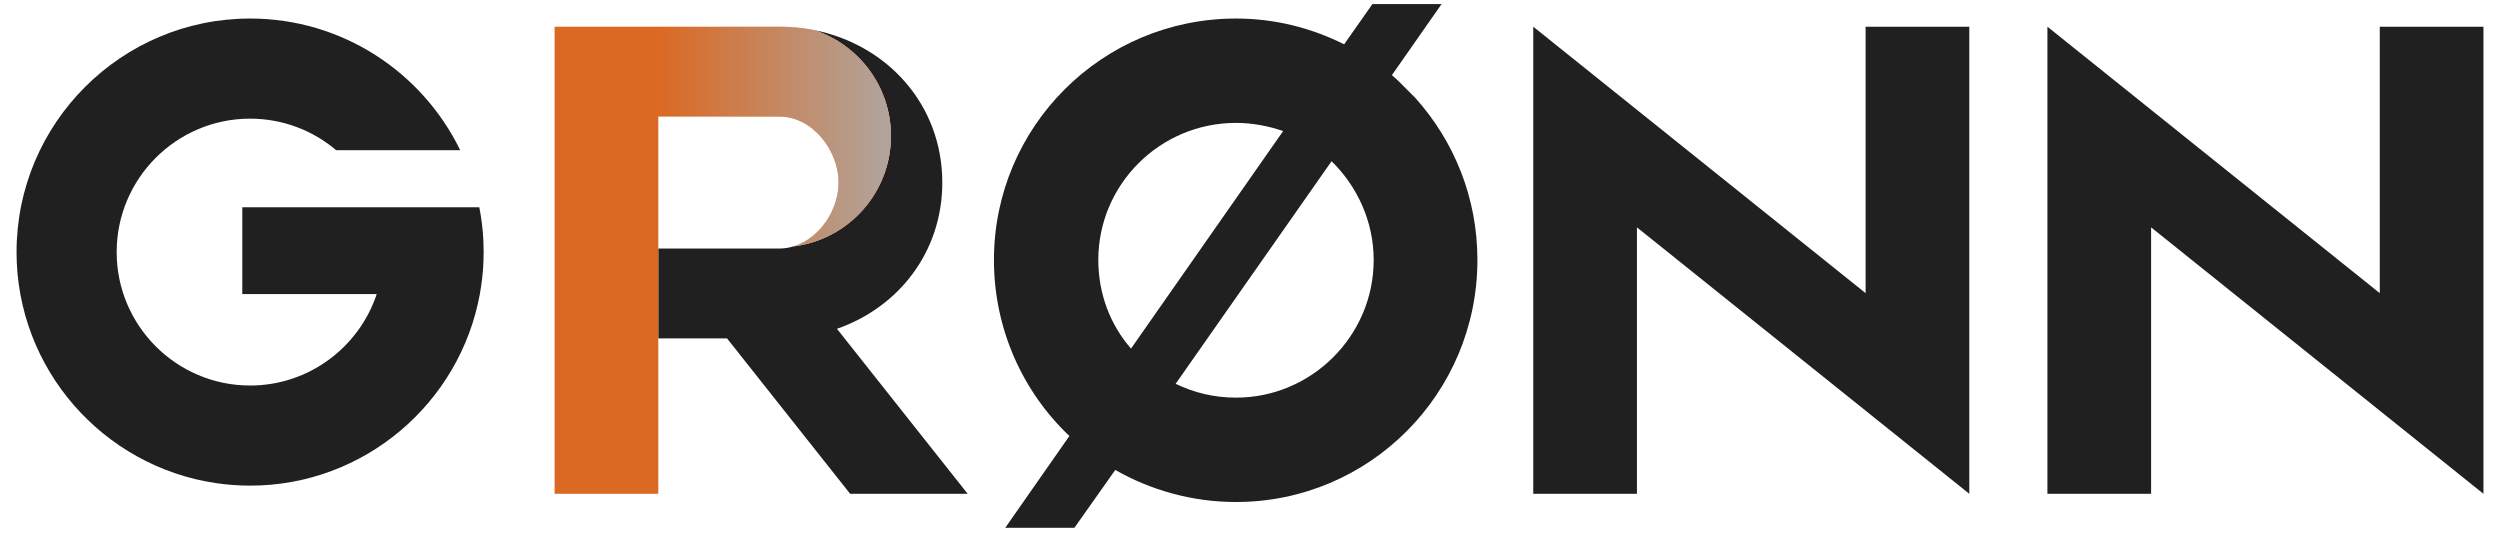
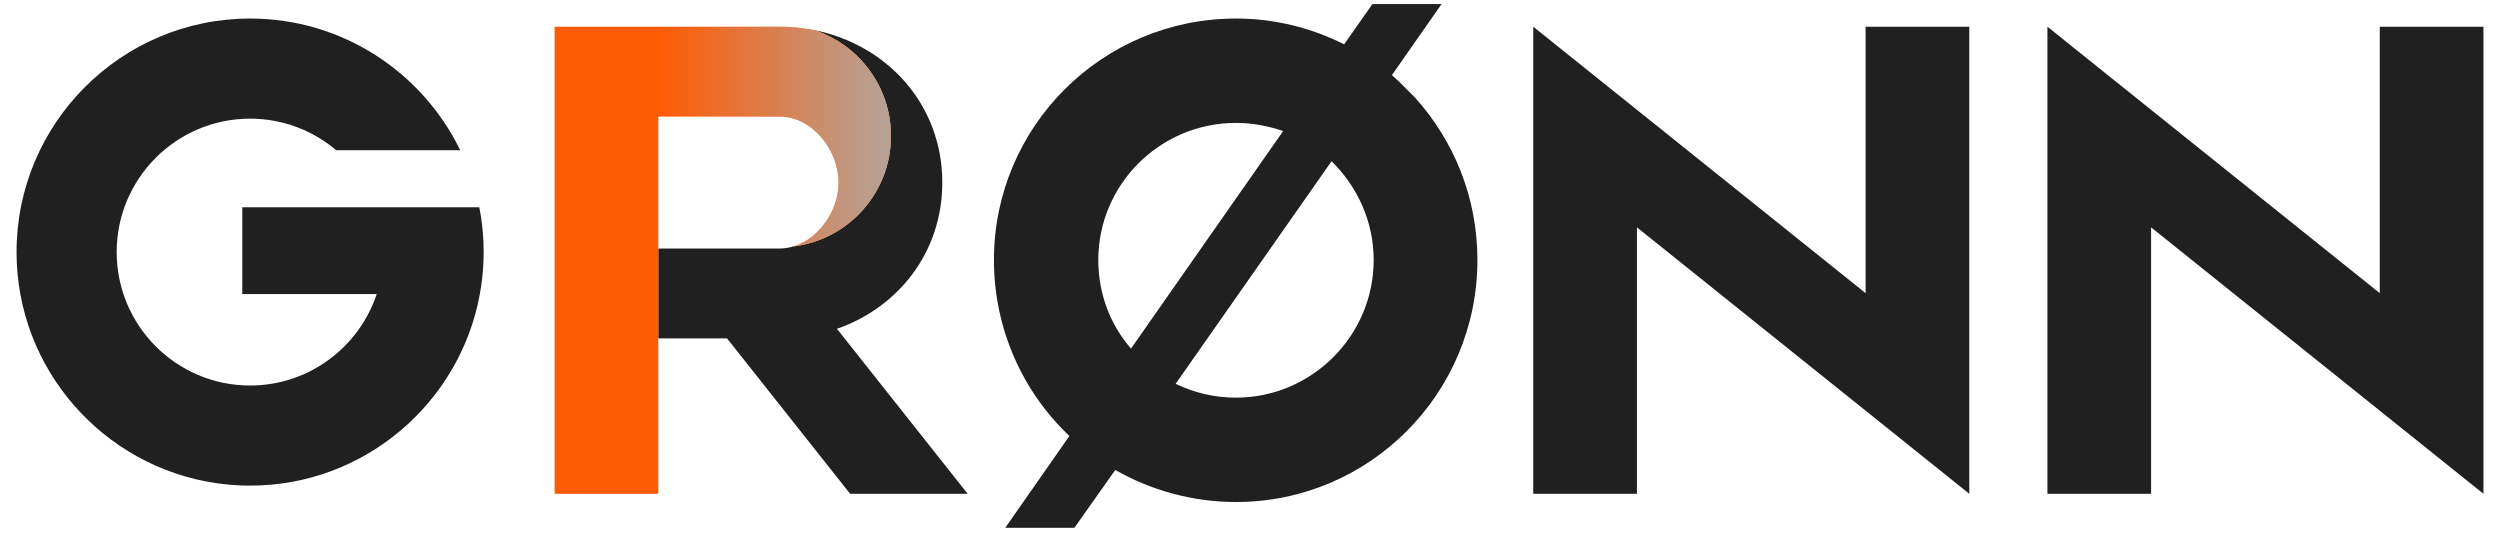
<svg xmlns="http://www.w3.org/2000/svg" version="1.1" viewBox="120 266 784 167" xml:space="preserve">
  <defs>
</defs>
  <g transform="matrix(2.0345 0 0 2.0345 512 349.3948)" id="glyphGroup_textPair_1778615469579_0.422315600394521">
    <g style="">
      <g transform="matrix(1 0 0 1 -154.126 -2.1338)">
        <g style="">
          <g transform="matrix(1 0 0 1 0 0)">
            <path style="stroke: none; stroke-width: 1; stroke-dasharray: none; stroke-linecap: butt; stroke-dashoffset: 0; stroke-linejoin: miter; stroke-miterlimit: 4; fill: rgb(32,32,32); fill-rule: nonzero; opacity: 1;" transform=" translate(-100, -100)" d="M 135.958 98.237 C 135.986 98.821 136 99.409 136 100 C 136 100.874 135.969 101.742 135.907 102.599 C 135.846 103.457 135.753 104.306 135.63 105.144 C 135.58 105.498 135.519 105.852 135.457 106.206 C 135.441 106.295 135.43 106.383 135.414 106.472 C 132.358 123.242 117.635 136 100 136 C 98.202 136 96.435 135.863 94.707 135.608 C 77.353 133.04 64 118.049 64 100 C 64 80.143 80.143 64 100 64 C 114.229 64 126.555 72.293 132.389 84.3 L 113.272 84.3 C 109.692 81.264 105.052 79.433 100 79.433 C 88.651 79.433 79.433 88.662 79.433 100 C 79.433 111.338 88.651 120.567 100 120.567 C 109.073 120.567 116.798 114.653 119.516 106.476 C 119.517 106.474 119.517 106.473 119.518 106.472 L 98.796 106.472 L 98.796 93.096 L 119.363 93.096 L 135.331 93.096 C 135.663 94.771 135.874 96.486 135.958 98.237 Z" stroke-linecap="round" />
          </g>
        </g>
      </g>
      <g transform="matrix(1 0 0 1 -75.3539 -0.874)">
        <g style="">
          <g transform="matrix(1 0 0 1 7.9921 0.2611)">
            <path style="stroke: none; stroke-width: 1; stroke-dasharray: none; stroke-linecap: butt; stroke-dashoffset: 0; stroke-linejoin: miter; stroke-miterlimit: 4; fill: rgb(32,32,32); fill-rule: nonzero; opacity: 1;" transform=" translate(-107.9919, -100.2611)" d="M 113.721 136 L 94.742 112.045 L 84.147 112.045 L 84.147 98.192 L 102.838 98.192 C 103.569 98.192 104.277 98.071 104.959 97.869 C 113.439 96.821 120.008 89.606 120.008 80.843 C 120.008 73.218 115.034 66.763 108.158 64.522 C 119.443 66.758 127.925 76.014 127.925 88.022 C 127.925 98.742 121.165 107.269 111.686 110.566 L 131.836 136 L 113.721 136 Z" stroke-linecap="round" />
          </g>
          <g transform="matrix(1 0 0 1 -5.914 0)">
-             <path style="stroke: none; stroke-width: 1; stroke-dasharray: none; stroke-linecap: butt; stroke-dashoffset: 0; stroke-linejoin: miter; stroke-miterlimit: 4; fill: rgb(219,105,35); fill-rule: nonzero; opacity: 1;" transform=" translate(-94.0858, -100)" d="M 120.008 80.843 C 120.008 89.606 113.439 96.821 104.959 97.869 C 108.957 96.682 111.941 92.311 111.941 88.022 C 111.941 83.002 107.858 77.853 102.838 77.853 L 84.148 77.853 L 84.148 136 L 68.163 136 L 68.163 64 L 84.148 64 L 84.148 64 L 102.838 64 L 102.838 64 C 104.663 64 106.442 64.182 108.158 64.522 C 115.035 66.763 120.008 73.218 120.008 80.843 Z" stroke-linecap="round" />
+             <path style="stroke: none; stroke-width: 1; stroke-dasharray: none; stroke-linecap: butt; stroke-dashoffset: 0; stroke-linejoin: miter; stroke-miterlimit: 4; fill: rgb(255, 91, 4); fill-rule: nonzero; opacity: 1;" transform=" translate(-94.0858, -100)" d="M 120.008 80.843 C 120.008 89.606 113.439 96.821 104.959 97.869 C 108.957 96.682 111.941 92.311 111.941 88.022 C 111.941 83.002 107.858 77.853 102.838 77.853 L 84.148 77.853 L 84.148 136 L 68.163 136 L 68.163 64 L 84.148 64 L 84.148 64 L 102.838 64 L 102.838 64 C 104.663 64 106.442 64.182 108.158 64.522 C 115.035 66.763 120.008 73.218 120.008 80.843 Z" stroke-linecap="round" />
          </g>
          <g transform="matrix(1 0 0 1 2.078 -19.0657)">
            <linearGradient id="SVGID_5392" gradientUnits="userSpaceOnUse" gradientTransform="matrix(1 0 0 1 0 0)" x1="84.148" y1="80.934" x2="120.008" y2="80.934">
              <stop offset="0%" style="stop-color:#ababab;stop-opacity: 0" />
              <stop offset="36.142%" style="stop-color:#ababab;stop-opacity: 0.325" />
              <stop offset="66.685%" style="stop-color:#ababab;stop-opacity: 0.6" />
              <stop offset="95.116%" style="stop-color:#ababab;stop-opacity: 0.856" />
              <stop offset="100%" style="stop-color:#ababab;stop-opacity: 0.9" />
            </linearGradient>
            <path style="stroke: none; stroke-width: 1; stroke-dasharray: none; stroke-linecap: butt; stroke-dashoffset: 0; stroke-linejoin: miter; stroke-miterlimit: 4; fill: url(#SVGID_5392); fill-rule: nonzero; opacity: 1;" transform=" translate(-102.0779, -80.9343)" d="M 84.148 64 L 102.838 64 L 102.838 64 C 104.663 64 106.442 64.182 108.158 64.522 C 115.035 66.763 120.008 73.218 120.008 80.843 C 120.008 89.606 113.439 96.821 104.959 97.869 C 108.957 96.682 111.941 92.311 111.941 88.022 C 111.941 83.002 107.858 77.853 102.838 77.853 L 84.148 77.853 L 84.148 64 Z" stroke-linecap="round" />
          </g>
        </g>
      </g>
      <g transform="matrix(1 0 0 1 -2.2075 -0.0001)">
        <g style="">
          <g transform="matrix(1 0 0 1 0 0)">
            <path style="stroke: none; stroke-width: 1; stroke-dasharray: none; stroke-linecap: butt; stroke-dashoffset: 0; stroke-linejoin: miter; stroke-miterlimit: 4; fill: rgb(32,32,32); fill-rule: nonzero; opacity: 1;" transform=" translate(-100.0024, -85.9773)" d="M 137.264 85.057 C 137.264 105.698 120.596 122.367 100.051 122.367 C 93.268 122.367 86.871 120.525 81.444 117.424 L 75.145 126.34 L 64.485 126.34 L 74.37 112.191 C 67.199 105.408 62.741 95.717 62.741 85.057 C 62.741 64.512 79.409 47.844 100.051 47.844 C 106.06 47.844 111.68 49.297 116.72 51.817 L 121.08 45.615 L 131.74 45.615 L 124.084 56.565 L 125.054 57.438 L 127.67 60.054 C 133.679 66.741 137.264 75.463 137.264 85.057 Z M 83.867 98.721 L 107.319 65.19 C 105.09 64.415 102.57 63.931 100.051 63.931 C 88.325 63.931 78.828 73.428 78.828 85.057 C 78.828 90.29 80.669 95.038 83.867 98.721 Z M 100.051 106.28 C 111.68 106.28 121.274 96.783 121.274 85.057 C 121.274 79.145 118.755 73.718 114.781 69.842 L 90.748 104.148 C 93.559 105.504 96.659 106.28 100.051 106.28 Z" stroke-linecap="round" />
          </g>
        </g>
      </g>
      <g transform="matrix(1 0 0 1 77.2668 -0.874)">
        <g style="">
          <g transform="matrix(1 0 0 1 0 0)">
            <path style="stroke: none; stroke-width: 1; stroke-dasharray: none; stroke-linecap: butt; stroke-dashoffset: 0; stroke-linejoin: miter; stroke-miterlimit: 4; fill: rgb(32,32,32); fill-rule: nonzero; opacity: 1;" transform=" translate(-100, -100)" d="M 117.623 64 L 133.606 64 L 133.606 117.886 L 133.606 135.996 L 133.606 136 L 82.377 94.929 L 82.377 135.996 L 66.394 135.996 L 66.394 64 L 66.394 64 L 117.623 105.071 L 117.623 64 Z" stroke-linecap="round" />
          </g>
        </g>
      </g>
      <g transform="matrix(1 0 0 1 156.52 -0.874)">
        <g style="">
          <g transform="matrix(1 0 0 1 0 0)">
            <path style="stroke: none; stroke-width: 1; stroke-dasharray: none; stroke-linecap: butt; stroke-dashoffset: 0; stroke-linejoin: miter; stroke-miterlimit: 4; fill: rgb(32,32,32); fill-rule: nonzero; opacity: 1;" transform=" translate(-100, -100)" d="M 117.623 64 L 133.606 64 L 133.606 117.886 L 133.606 135.996 L 133.606 136 L 82.377 94.929 L 82.377 135.996 L 66.394 135.996 L 66.394 64 L 66.394 64 L 117.623 105.071 L 117.623 64 Z" stroke-linecap="round" />
          </g>
        </g>
      </g>
    </g>
  </g>
  <g transform="matrix(2.0345 0 0 2.0345 512 349.3948)" style="" id="logo-title">
    <text xml:space="preserve" font-family="Brandmark-New-Bauhaus" font-size="72" font-style="normal" font-weight="600" style="stroke: none; stroke-width: 1; stroke-dasharray: none; stroke-linecap: butt; stroke-dashoffset: 0; stroke-linejoin: miter; stroke-miterlimit: 4; fill: rgb(32,32,32); fill-opacity: 0; fill-rule: nonzero; opacity: 1; text-decoration-thickness: 13.563%; white-space: pre;">
      <tspan x="-196.299" y="22.618">G</tspan>
      <tspan x="-116.659" y="22.618"></tspan>
      <tspan x="-45.642" y="22.618">Ø</tspan>
      <tspan x="34.193" y="22.618">N</tspan>
      <tspan x="113.446" y="22.618">N</tspan>
    </text>
  </g>
  <g transform="matrix(0.7478 0 0 0.741 512 477.0436)" id="glyphGroup_textPair_1778615469620_0.12364388525774639">
    <g style="">
      <g transform="matrix(1 0 0 1 -496.6099 -5.112)">
        <g style="">
          <g transform="matrix(1 0 0 1 0 0)">
            <path style="stroke: none; stroke-width: 1; stroke-dasharray: none; stroke-linecap: butt; stroke-dashoffset: 0; stroke-linejoin: miter; stroke-miterlimit: 4; fill: rgb(32,32,32); fill-rule: nonzero; opacity: 1;" transform=" translate(-100.972, -96.172)" d="M 98.92 72.844 Q 106.48 72.844 111.592 74.716 Q 116.704 76.588 119.728 79.828 Q 122.752 82.996 124.048 87.172 Q 125.416 91.348 125.416 95.956 Q 125.416 100.636 123.976 104.884 Q 122.536 109.132 119.368 112.444 Q 116.272 115.684 111.232 117.628 Q 106.192 119.5 98.92 119.5 L 76.528 119.5 L 76.528 72.844 Z M 84.736 112.3 L 98.848 112.3 Q 104.176 112.3 107.704 110.932 Q 111.232 109.564 113.32 107.26 Q 115.408 104.884 116.272 102.004 Q 117.136 99.052 117.136 95.956 Q 117.136 92.86 116.272 90.052 Q 115.408 87.172 113.32 84.94 Q 111.232 82.636 107.704 81.34 Q 104.176 79.972 98.848 79.972 L 84.736 79.972 Z" stroke-linecap="round" />
          </g>
        </g>
      </g>
      <g transform="matrix(1 0 0 1 -445.9398 0.288)">
        <g style="">
          <g transform="matrix(1 0 0 1 0 0)">
            <path style="stroke: none; stroke-width: 1; stroke-dasharray: none; stroke-linecap: butt; stroke-dashoffset: 0; stroke-linejoin: miter; stroke-miterlimit: 4; fill: rgb(32,32,32); fill-rule: nonzero; opacity: 1;" transform=" translate(-100.0541, -101.572)" d="M 111.916 107.692 L 119.62 107.692 Q 119.044 111.364 116.74 114.244 Q 114.508 117.052 110.62 118.708 Q 106.732 120.292 101.332 120.292 Q 95.212 120.292 90.388 118.06 Q 85.564 115.756 82.828 111.58 Q 80.092 107.404 80.092 101.644 Q 80.092 95.956 82.756 91.708 Q 85.42 87.46 90.1 85.156 Q 94.852 82.852 101.044 82.852 Q 107.452 82.852 111.7 85.156 Q 116.02 87.388 118.108 91.924 Q 120.196 96.388 119.836 103.228 L 88.228 103.228 Q 88.588 106.252 90.172 108.7 Q 91.828 111.076 94.636 112.444 Q 97.444 113.74 101.188 113.74 Q 105.364 113.74 108.172 112.084 Q 111.052 110.428 111.916 107.692 Z M 100.828 89.332 Q 95.932 89.332 92.764 91.78 Q 89.596 94.156 88.66 97.9 L 111.772 97.9 Q 111.484 93.868 108.532 91.636 Q 105.58 89.332 100.828 89.332 Z" stroke-linecap="round" />
          </g>
        </g>
      </g>
      <g transform="matrix(1 0 0 1 -404.7671 0.288)">
        <g style="">
          <g transform="matrix(1 0 0 1 0 0)">
            <path style="stroke: none; stroke-width: 1; stroke-dasharray: none; stroke-linecap: butt; stroke-dashoffset: 0; stroke-linejoin: miter; stroke-miterlimit: 4; fill: rgb(32,32,32); fill-rule: nonzero; opacity: 1;" transform=" translate(-99.991, -101.572)" d="M 84.196 107.692 L 91.612 107.692 Q 92.188 110.428 94.564 112.156 Q 96.94 113.812 100.972 113.812 Q 103.564 113.812 105.004 113.236 Q 106.516 112.66 107.092 111.652 Q 107.74 110.644 107.74 109.348 Q 107.74 107.764 106.804 106.9 Q 105.94 106.036 104.212 105.46 Q 102.484 104.884 99.892 104.452 Q 97.228 103.804 94.636 103.012 Q 92.044 102.22 89.956 101.068 Q 87.868 99.844 86.644 98.044 Q 85.492 96.172 85.492 93.508 Q 85.492 91.06 86.572 89.116 Q 87.724 87.1 89.74 85.732 Q 91.756 84.364 94.492 83.644 Q 97.228 82.852 100.468 82.852 Q 105.148 82.852 108.244 84.364 Q 111.412 85.876 112.996 88.612 Q 114.652 91.348 114.652 94.876 L 107.596 94.876 Q 107.02 91.996 105.364 90.7 Q 103.708 89.404 100.396 89.404 Q 97.084 89.404 95.356 90.556 Q 93.628 91.708 93.628 93.724 Q 93.628 95.236 94.708 96.172 Q 95.86 97.036 97.948 97.684 Q 100.036 98.332 102.844 98.98 Q 105.436 99.7 107.74 100.492 Q 110.044 101.212 111.844 102.364 Q 113.716 103.444 114.796 105.244 Q 115.876 107.044 115.876 109.708 Q 115.876 113.02 114.076 115.396 Q 112.348 117.772 109.036 119.068 Q 105.724 120.292 101.044 120.292 Q 96.94 120.292 93.916 119.356 Q 90.964 118.42 88.948 116.908 Q 87.004 115.396 85.924 113.668 Q 84.844 111.94 84.412 110.356 Q 84.052 108.772 84.196 107.692 Z" stroke-linecap="round" />
          </g>
        </g>
      </g>
      <g transform="matrix(1 0 0 1 -377.0899 -7.308)">
        <g style="">
          <g transform="matrix(1 0 0 1 -0.036 7.596)">
            <path style="stroke: none; stroke-width: 1; stroke-dasharray: none; stroke-linecap: butt; stroke-dashoffset: 0; stroke-linejoin: miter; stroke-miterlimit: 4; fill: rgb(32,32,32); fill-rule: nonzero; opacity: 1;" transform=" translate(-99.928, -101.572)" d="M 95.896 83.644 L 103.96 83.644 L 103.96 119.5 L 95.896 119.5 Z" stroke-linecap="round" />
          </g>
          <g transform="matrix(1 0 0 1 0 -21.672)">
            <path style="stroke: none; stroke-width: 1; stroke-dasharray: none; stroke-linecap: butt; stroke-dashoffset: 0; stroke-linejoin: miter; stroke-miterlimit: 4; fill: rgb(32,32,32); fill-rule: nonzero; opacity: 1;" transform=" translate(-99.964, -72.304)" d="M 104.752 68.452 L 104.752 76.156 L 95.176 76.156 L 95.176 68.452 Z" stroke-linecap="round" />
          </g>
        </g>
      </g>
      <g transform="matrix(1 0 0 1 -345.2659 7.2)">
        <g style="">
          <g transform="matrix(1 0 0 1 0 0)">
            <path style="stroke: none; stroke-width: 1; stroke-dasharray: none; stroke-linecap: butt; stroke-dashoffset: 0; stroke-linejoin: miter; stroke-miterlimit: 4; fill: rgb(32,32,32); fill-rule: nonzero; opacity: 1;" transform=" translate(-100.324, -108.484)" d="M 98.056 113.956 Q 93.016 113.956 88.912 112.156 Q 84.88 110.356 82.504 106.9 Q 80.2 103.444 80.2 98.62 Q 80.2 93.796 82.432 90.268 Q 84.736 86.74 88.768 84.796 Q 92.872 82.852 98.056 82.852 Q 99.568 82.852 100.936 83.068 Q 102.376 83.284 103.672 83.644 L 120.448 83.716 L 120.448 90.412 Q 116.992 90.484 113.464 89.476 Q 110.008 88.396 107.344 87.244 L 107.128 86.812 Q 109.576 88.036 111.52 89.836 Q 113.536 91.564 114.688 93.796 Q 115.84 96.028 115.84 98.836 Q 115.84 103.588 113.536 106.972 Q 111.304 110.356 107.272 112.156 Q 103.312 113.956 98.056 113.956 Z M 109.576 134.116 L 109.576 132.46 Q 109.576 128.932 107.488 127.492 Q 105.4 126.052 101.656 126.052 L 91.936 126.052 Q 89.056 126.052 86.968 125.548 Q 84.952 125.116 83.728 124.18 Q 82.504 123.316 81.928 122.092 Q 81.352 120.94 81.352 119.5 Q 81.352 116.62 83.08 115.18 Q 84.88 113.74 87.76 113.308 Q 90.712 112.876 93.952 113.164 L 98.056 113.956 Q 93.808 114.1 91.576 114.748 Q 89.416 115.324 89.416 117.124 Q 89.416 118.204 90.28 118.852 Q 91.144 119.5 92.728 119.5 L 102.952 119.5 Q 107.344 119.5 110.656 120.508 Q 113.968 121.588 115.768 124.036 Q 117.64 126.556 117.64 130.876 L 117.64 134.116 Z M 98.056 107.692 Q 100.936 107.692 103.168 106.612 Q 105.4 105.532 106.696 103.516 Q 107.992 101.5 107.992 98.62 Q 107.992 95.74 106.696 93.652 Q 105.4 91.564 103.168 90.484 Q 100.936 89.404 98.056 89.404 Q 95.248 89.404 92.944 90.484 Q 90.712 91.564 89.416 93.652 Q 88.12 95.668 88.12 98.62 Q 88.12 101.5 89.416 103.516 Q 90.712 105.532 92.944 106.612 Q 95.176 107.692 98.056 107.692 Z" stroke-linecap="round" />
          </g>
        </g>
      </g>
      <g transform="matrix(1 0 0 1 -300.0499 -0.108)">
        <g style="">
          <g transform="matrix(1 0 0 1 0 0)">
            <path style="stroke: none; stroke-width: 1; stroke-dasharray: none; stroke-linecap: butt; stroke-dashoffset: 0; stroke-linejoin: miter; stroke-miterlimit: 4; fill: rgb(32,32,32); fill-rule: nonzero; opacity: 1;" transform=" translate(-100.036, -101.176)" d="M 81.352 83.644 L 89.344 83.644 L 89.344 119.5 L 81.352 119.5 Z M 104.464 82.852 Q 107.56 82.852 110.152 83.716 Q 112.816 84.58 114.688 86.38 Q 116.632 88.108 117.64 90.7 Q 118.72 93.292 118.72 96.82 L 118.72 119.5 L 110.728 119.5 L 110.728 98.404 Q 110.728 94.012 108.568 91.924 Q 106.48 89.764 101.944 89.764 Q 98.488 89.764 95.608 91.276 Q 92.8 92.716 91 95.092 Q 89.2 97.396 88.912 100.204 L 88.84 96.316 Q 89.2 93.652 90.424 91.276 Q 91.648 88.828 93.664 86.956 Q 95.68 85.012 98.416 83.932 Q 101.152 82.852 104.464 82.852 Z" stroke-linecap="round" />
          </g>
        </g>
      </g>
      <g transform="matrix(1 0 0 1 -267.9379 -7.308)">
        <g style="">
          <g transform="matrix(1 0 0 1 -0.036 7.596)">
            <path style="stroke: none; stroke-width: 1; stroke-dasharray: none; stroke-linecap: butt; stroke-dashoffset: 0; stroke-linejoin: miter; stroke-miterlimit: 4; fill: rgb(32,32,32); fill-rule: nonzero; opacity: 1;" transform=" translate(-99.928, -101.572)" d="M 95.896 83.644 L 103.96 83.644 L 103.96 119.5 L 95.896 119.5 Z" stroke-linecap="round" />
          </g>
          <g transform="matrix(1 0 0 1 0 -21.672)">
            <path style="stroke: none; stroke-width: 1; stroke-dasharray: none; stroke-linecap: butt; stroke-dashoffset: 0; stroke-linejoin: miter; stroke-miterlimit: 4; fill: rgb(32,32,32); fill-rule: nonzero; opacity: 1;" transform=" translate(-99.964, -72.304)" d="M 104.752 68.452 L 104.752 76.156 L 95.176 76.156 L 95.176 68.452 Z" stroke-linecap="round" />
          </g>
        </g>
      </g>
      <g transform="matrix(1 0 0 1 -235.6819 -0.108)">
        <g style="">
          <g transform="matrix(1 0 0 1 0 0)">
            <path style="stroke: none; stroke-width: 1; stroke-dasharray: none; stroke-linecap: butt; stroke-dashoffset: 0; stroke-linejoin: miter; stroke-miterlimit: 4; fill: rgb(32,32,32); fill-rule: nonzero; opacity: 1;" transform=" translate(-100.036, -101.176)" d="M 81.352 83.644 L 89.344 83.644 L 89.344 119.5 L 81.352 119.5 Z M 104.464 82.852 Q 107.56 82.852 110.152 83.716 Q 112.816 84.58 114.688 86.38 Q 116.632 88.108 117.64 90.7 Q 118.72 93.292 118.72 96.82 L 118.72 119.5 L 110.728 119.5 L 110.728 98.404 Q 110.728 94.012 108.568 91.924 Q 106.48 89.764 101.944 89.764 Q 98.488 89.764 95.608 91.276 Q 92.8 92.716 91 95.092 Q 89.2 97.396 88.912 100.204 L 88.84 96.316 Q 89.2 93.652 90.424 91.276 Q 91.648 88.828 93.664 86.956 Q 95.68 85.012 98.416 83.932 Q 101.152 82.852 104.464 82.852 Z" stroke-linecap="round" />
          </g>
        </g>
      </g>
      <g transform="matrix(1 0 0 1 -189.8899 7.2)">
        <g style="">
          <g transform="matrix(1 0 0 1 0 0)">
            <path style="stroke: none; stroke-width: 1; stroke-dasharray: none; stroke-linecap: butt; stroke-dashoffset: 0; stroke-linejoin: miter; stroke-miterlimit: 4; fill: rgb(32,32,32); fill-rule: nonzero; opacity: 1;" transform=" translate(-100.324, -108.484)" d="M 98.056 113.956 Q 93.016 113.956 88.912 112.156 Q 84.88 110.356 82.504 106.9 Q 80.2 103.444 80.2 98.62 Q 80.2 93.796 82.432 90.268 Q 84.736 86.74 88.768 84.796 Q 92.872 82.852 98.056 82.852 Q 99.568 82.852 100.936 83.068 Q 102.376 83.284 103.672 83.644 L 120.448 83.716 L 120.448 90.412 Q 116.992 90.484 113.464 89.476 Q 110.008 88.396 107.344 87.244 L 107.128 86.812 Q 109.576 88.036 111.52 89.836 Q 113.536 91.564 114.688 93.796 Q 115.84 96.028 115.84 98.836 Q 115.84 103.588 113.536 106.972 Q 111.304 110.356 107.272 112.156 Q 103.312 113.956 98.056 113.956 Z M 109.576 134.116 L 109.576 132.46 Q 109.576 128.932 107.488 127.492 Q 105.4 126.052 101.656 126.052 L 91.936 126.052 Q 89.056 126.052 86.968 125.548 Q 84.952 125.116 83.728 124.18 Q 82.504 123.316 81.928 122.092 Q 81.352 120.94 81.352 119.5 Q 81.352 116.62 83.08 115.18 Q 84.88 113.74 87.76 113.308 Q 90.712 112.876 93.952 113.164 L 98.056 113.956 Q 93.808 114.1 91.576 114.748 Q 89.416 115.324 89.416 117.124 Q 89.416 118.204 90.28 118.852 Q 91.144 119.5 92.728 119.5 L 102.952 119.5 Q 107.344 119.5 110.656 120.508 Q 113.968 121.588 115.768 124.036 Q 117.64 126.556 117.64 130.876 L 117.64 134.116 Z M 98.056 107.692 Q 100.936 107.692 103.168 106.612 Q 105.4 105.532 106.696 103.516 Q 107.992 101.5 107.992 98.62 Q 107.992 95.74 106.696 93.652 Q 105.4 91.564 103.168 90.484 Q 100.936 89.404 98.056 89.404 Q 95.248 89.404 92.944 90.484 Q 90.712 91.564 89.416 93.652 Q 88.12 95.668 88.12 98.62 Q 88.12 101.5 89.416 103.516 Q 90.712 105.532 92.944 106.612 Q 95.176 107.692 98.056 107.692 Z" stroke-linecap="round" />
          </g>
        </g>
      </g>
      <g transform="matrix(1 0 0 1 -126.9979 -5.112)">
        <g style="">
          <g transform="matrix(1 0 0 1 0 0)">
            <path style="stroke: none; stroke-width: 1; stroke-dasharray: none; stroke-linecap: butt; stroke-dashoffset: 0; stroke-linejoin: miter; stroke-miterlimit: 4; fill: rgb(32,32,32); fill-rule: nonzero; opacity: 1;" transform=" translate(-101.08, -96.172)" d="M 90.64 72.844 L 90.64 112.444 L 119.728 112.444 L 119.728 119.5 L 82.432 119.5 L 82.432 72.844 Z" stroke-linecap="round" />
          </g>
        </g>
      </g>
      <g transform="matrix(1 0 0 1 -95.8579 -7.308)">
        <g style="">
          <g transform="matrix(1 0 0 1 -0.036 7.596)">
            <path style="stroke: none; stroke-width: 1; stroke-dasharray: none; stroke-linecap: butt; stroke-dashoffset: 0; stroke-linejoin: miter; stroke-miterlimit: 4; fill: rgb(32,32,32); fill-rule: nonzero; opacity: 1;" transform=" translate(-99.928, -101.572)" d="M 95.896 83.644 L 103.96 83.644 L 103.96 119.5 L 95.896 119.5 Z" stroke-linecap="round" />
          </g>
          <g transform="matrix(1 0 0 1 0 -21.672)">
            <path style="stroke: none; stroke-width: 1; stroke-dasharray: none; stroke-linecap: butt; stroke-dashoffset: 0; stroke-linejoin: miter; stroke-miterlimit: 4; fill: rgb(32,32,32); fill-rule: nonzero; opacity: 1;" transform=" translate(-99.964, -72.304)" d="M 104.752 68.452 L 104.752 76.156 L 95.176 76.156 L 95.176 68.452 Z" stroke-linecap="round" />
          </g>
        </g>
      </g>
      <g transform="matrix(1 0 0 1 -65.9779 0.288)">
        <g style="">
          <g transform="matrix(1 0 0 1 0 0)">
            <path style="stroke: none; stroke-width: 1; stroke-dasharray: none; stroke-linecap: butt; stroke-dashoffset: 0; stroke-linejoin: miter; stroke-miterlimit: 4; fill: rgb(32,32,32); fill-rule: nonzero; opacity: 1;" transform=" translate(-99.964, -101.572)" d="M 101.224 113.812 L 98.416 113.812 L 110.8 83.644 L 119.512 83.644 L 103.672 119.5 L 96.04 119.5 L 80.416 83.644 L 89.2 83.644 Z" stroke-linecap="round" />
          </g>
        </g>
      </g>
      <g transform="matrix(1 0 0 1 -36.0979 -7.308)">
        <g style="">
          <g transform="matrix(1 0 0 1 -0.036 7.596)">
            <path style="stroke: none; stroke-width: 1; stroke-dasharray: none; stroke-linecap: butt; stroke-dashoffset: 0; stroke-linejoin: miter; stroke-miterlimit: 4; fill: rgb(32,32,32); fill-rule: nonzero; opacity: 1;" transform=" translate(-99.928, -101.572)" d="M 95.896 83.644 L 103.96 83.644 L 103.96 119.5 L 95.896 119.5 Z" stroke-linecap="round" />
          </g>
          <g transform="matrix(1 0 0 1 0 -21.672)">
            <path style="stroke: none; stroke-width: 1; stroke-dasharray: none; stroke-linecap: butt; stroke-dashoffset: 0; stroke-linejoin: miter; stroke-miterlimit: 4; fill: rgb(32,32,32); fill-rule: nonzero; opacity: 1;" transform=" translate(-99.964, -72.304)" d="M 104.752 68.452 L 104.752 76.156 L 95.176 76.156 L 95.176 68.452 Z" stroke-linecap="round" />
          </g>
        </g>
      </g>
      <g transform="matrix(1 0 0 1 -3.8419 -0.108)">
        <g style="">
          <g transform="matrix(1 0 0 1 0 0)">
            <path style="stroke: none; stroke-width: 1; stroke-dasharray: none; stroke-linecap: butt; stroke-dashoffset: 0; stroke-linejoin: miter; stroke-miterlimit: 4; fill: rgb(32,32,32); fill-rule: nonzero; opacity: 1;" transform=" translate(-100.036, -101.176)" d="M 81.352 83.644 L 89.344 83.644 L 89.344 119.5 L 81.352 119.5 Z M 104.464 82.852 Q 107.56 82.852 110.152 83.716 Q 112.816 84.58 114.688 86.38 Q 116.632 88.108 117.64 90.7 Q 118.72 93.292 118.72 96.82 L 118.72 119.5 L 110.728 119.5 L 110.728 98.404 Q 110.728 94.012 108.568 91.924 Q 106.48 89.764 101.944 89.764 Q 98.488 89.764 95.608 91.276 Q 92.8 92.716 91 95.092 Q 89.2 97.396 88.912 100.204 L 88.84 96.316 Q 89.2 93.652 90.424 91.276 Q 91.648 88.828 93.664 86.956 Q 95.68 85.012 98.416 83.932 Q 101.152 82.852 104.464 82.852 Z" stroke-linecap="round" />
          </g>
        </g>
      </g>
      <g transform="matrix(1 0 0 1 41.9501 7.2)">
        <g style="">
          <g transform="matrix(1 0 0 1 0 0)">
            <path style="stroke: none; stroke-width: 1; stroke-dasharray: none; stroke-linecap: butt; stroke-dashoffset: 0; stroke-linejoin: miter; stroke-miterlimit: 4; fill: rgb(32,32,32); fill-rule: nonzero; opacity: 1;" transform=" translate(-100.324, -108.484)" d="M 98.056 113.956 Q 93.016 113.956 88.912 112.156 Q 84.88 110.356 82.504 106.9 Q 80.2 103.444 80.2 98.62 Q 80.2 93.796 82.432 90.268 Q 84.736 86.74 88.768 84.796 Q 92.872 82.852 98.056 82.852 Q 99.568 82.852 100.936 83.068 Q 102.376 83.284 103.672 83.644 L 120.448 83.716 L 120.448 90.412 Q 116.992 90.484 113.464 89.476 Q 110.008 88.396 107.344 87.244 L 107.128 86.812 Q 109.576 88.036 111.52 89.836 Q 113.536 91.564 114.688 93.796 Q 115.84 96.028 115.84 98.836 Q 115.84 103.588 113.536 106.972 Q 111.304 110.356 107.272 112.156 Q 103.312 113.956 98.056 113.956 Z M 109.576 134.116 L 109.576 132.46 Q 109.576 128.932 107.488 127.492 Q 105.4 126.052 101.656 126.052 L 91.936 126.052 Q 89.056 126.052 86.968 125.548 Q 84.952 125.116 83.728 124.18 Q 82.504 123.316 81.928 122.092 Q 81.352 120.94 81.352 119.5 Q 81.352 116.62 83.08 115.18 Q 84.88 113.74 87.76 113.308 Q 90.712 112.876 93.952 113.164 L 98.056 113.956 Q 93.808 114.1 91.576 114.748 Q 89.416 115.324 89.416 117.124 Q 89.416 118.204 90.28 118.852 Q 91.144 119.5 92.728 119.5 L 102.952 119.5 Q 107.344 119.5 110.656 120.508 Q 113.968 121.588 115.768 124.036 Q 117.64 126.556 117.64 130.876 L 117.64 134.116 Z M 98.056 107.692 Q 100.936 107.692 103.168 106.612 Q 105.4 105.532 106.696 103.516 Q 107.992 101.5 107.992 98.62 Q 107.992 95.74 106.696 93.652 Q 105.4 91.564 103.168 90.484 Q 100.936 89.404 98.056 89.404 Q 95.248 89.404 92.944 90.484 Q 90.712 91.564 89.416 93.652 Q 88.12 95.668 88.12 98.62 Q 88.12 101.5 89.416 103.516 Q 90.712 105.532 92.944 106.612 Q 95.176 107.692 98.056 107.692 Z" stroke-linecap="round" />
          </g>
        </g>
      </g>
      <g transform="matrix(1 0 0 1 106.6781 -5.112)">
        <g style="">
          <g transform="matrix(1 0 0 1 0 0)">
            <path style="stroke: none; stroke-width: 1; stroke-dasharray: none; stroke-linecap: butt; stroke-dashoffset: 0; stroke-linejoin: miter; stroke-miterlimit: 4; fill: rgb(32,32,32); fill-rule: nonzero; opacity: 1;" transform=" translate(-100.648, -96.172)" d="M 88.372 99.628 L 88.372 112.444 L 121.132 112.444 L 121.132 119.5 L 80.164 119.5 L 80.164 72.844 L 121.06 72.844 L 121.06 79.9 L 88.372 79.9 L 88.372 92.86 L 115.156 92.86 L 115.156 99.628 Z" stroke-linecap="round" />
          </g>
        </g>
      </g>
      <g transform="matrix(1 0 0 1 153.4421 0.288)">
        <g style="">
          <g transform="matrix(1 0 0 1 0 0)">
            <path style="stroke: none; stroke-width: 1; stroke-dasharray: none; stroke-linecap: butt; stroke-dashoffset: 0; stroke-linejoin: miter; stroke-miterlimit: 4; fill: rgb(32,32,32); fill-rule: nonzero; opacity: 1;" transform=" translate(-100, -101.572)" d="M 120.232 105.604 Q 119.8 110.212 117.28 113.524 Q 114.76 116.836 110.512 118.564 Q 106.336 120.292 100.864 120.292 Q 94.96 120.292 90.136 118.132 Q 85.384 115.972 82.576 111.796 Q 79.768 107.62 79.768 101.644 Q 79.768 95.668 82.576 91.492 Q 85.384 87.316 90.136 85.084 Q 94.96 82.852 100.864 82.852 Q 106.336 82.852 110.512 84.652 Q 114.688 86.38 117.208 89.62 Q 119.728 92.86 120.16 97.468 L 112.816 97.468 Q 111.592 93.652 108.352 91.564 Q 105.184 89.404 100.864 89.404 Q 97.336 89.404 94.384 90.844 Q 91.432 92.212 89.632 94.948 Q 87.904 97.612 87.904 101.644 Q 87.904 105.604 89.632 108.34 Q 91.432 111.076 94.384 112.444 Q 97.336 113.74 100.864 113.74 Q 105.616 113.74 108.64 111.652 Q 111.736 109.492 112.888 105.604 Z" stroke-linecap="round" />
          </g>
        </g>
      </g>
      <g transform="matrix(1 0 0 1 199.7021 0.288)">
        <g style="">
          <g transform="matrix(1 0 0 1 0 0)">
            <path style="stroke: none; stroke-width: 1; stroke-dasharray: none; stroke-linecap: butt; stroke-dashoffset: 0; stroke-linejoin: miter; stroke-miterlimit: 4; fill: rgb(32,32,32); fill-rule: nonzero; opacity: 1;" transform=" translate(-99.964, -101.572)" d="M 100.072 120.292 Q 94.096 120.292 89.344 118.132 Q 84.592 115.972 81.856 111.796 Q 79.12 107.62 79.12 101.644 Q 79.12 95.74 81.856 91.564 Q 84.592 87.316 89.344 85.084 Q 94.096 82.852 100.072 82.852 Q 106.048 82.852 110.728 85.084 Q 115.408 87.316 118.072 91.564 Q 120.808 95.74 120.808 101.644 Q 120.808 107.62 118.072 111.796 Q 115.408 115.972 110.728 118.132 Q 106.048 120.292 100.072 120.292 Z M 100.072 113.74 Q 103.528 113.74 106.408 112.372 Q 109.288 111.004 110.944 108.268 Q 112.672 105.532 112.672 101.644 Q 112.672 97.756 110.944 95.02 Q 109.288 92.284 106.408 90.844 Q 103.6 89.332 100.072 89.332 Q 96.544 89.332 93.664 90.772 Q 90.784 92.212 88.984 94.948 Q 87.256 97.684 87.256 101.644 Q 87.256 105.532 88.984 108.268 Q 90.712 111.004 93.592 112.372 Q 96.544 113.74 100.072 113.74 Z" stroke-linecap="round" />
          </g>
        </g>
      </g>
      <g transform="matrix(1 0 0 1 241.9369 0.288)">
        <g style="">
          <g transform="matrix(1 0 0 1 0 0)">
            <path style="stroke: none; stroke-width: 1; stroke-dasharray: none; stroke-linecap: butt; stroke-dashoffset: 0; stroke-linejoin: miter; stroke-miterlimit: 4; fill: rgb(32,32,32); fill-rule: nonzero; opacity: 1;" transform=" translate(-99.991, -101.572)" d="M 84.196 107.692 L 91.612 107.692 Q 92.188 110.428 94.564 112.156 Q 96.94 113.812 100.972 113.812 Q 103.564 113.812 105.004 113.236 Q 106.516 112.66 107.092 111.652 Q 107.74 110.644 107.74 109.348 Q 107.74 107.764 106.804 106.9 Q 105.94 106.036 104.212 105.46 Q 102.484 104.884 99.892 104.452 Q 97.228 103.804 94.636 103.012 Q 92.044 102.22 89.956 101.068 Q 87.868 99.844 86.644 98.044 Q 85.492 96.172 85.492 93.508 Q 85.492 91.06 86.572 89.116 Q 87.724 87.1 89.74 85.732 Q 91.756 84.364 94.492 83.644 Q 97.228 82.852 100.468 82.852 Q 105.148 82.852 108.244 84.364 Q 111.412 85.876 112.996 88.612 Q 114.652 91.348 114.652 94.876 L 107.596 94.876 Q 107.02 91.996 105.364 90.7 Q 103.708 89.404 100.396 89.404 Q 97.084 89.404 95.356 90.556 Q 93.628 91.708 93.628 93.724 Q 93.628 95.236 94.708 96.172 Q 95.86 97.036 97.948 97.684 Q 100.036 98.332 102.844 98.98 Q 105.436 99.7 107.74 100.492 Q 110.044 101.212 111.844 102.364 Q 113.716 103.444 114.796 105.244 Q 115.876 107.044 115.876 109.708 Q 115.876 113.02 114.076 115.396 Q 112.348 117.772 109.036 119.068 Q 105.724 120.292 101.044 120.292 Q 96.94 120.292 93.916 119.356 Q 90.964 118.42 88.948 116.908 Q 87.004 115.396 85.924 113.668 Q 84.844 111.94 84.412 110.356 Q 84.052 108.772 84.196 107.692 Z" stroke-linecap="round" />
          </g>
        </g>
      </g>
      <g transform="matrix(1 0 0 1 280.6301 7.488)">
        <g style="">
          <g transform="matrix(1 0 0 1 0 0)">
            <path style="stroke: none; stroke-width: 1; stroke-dasharray: none; stroke-linecap: butt; stroke-dashoffset: 0; stroke-linejoin: miter; stroke-miterlimit: 4; fill: rgb(32,32,32); fill-rule: nonzero; opacity: 1;" transform=" translate(-99.964, -108.772)" d="M 79.984 83.644 L 88.552 83.644 L 103.024 118.06 L 96.112 119.5 Z M 119.944 83.644 L 96.904 133.9 L 88.48 133.9 L 98.344 114.244 L 111.376 83.644 Z" stroke-linecap="round" />
          </g>
        </g>
      </g>
      <g transform="matrix(1 0 0 1 319.4809 0.288)">
        <g style="">
          <g transform="matrix(1 0 0 1 0 0)">
            <path style="stroke: none; stroke-width: 1; stroke-dasharray: none; stroke-linecap: butt; stroke-dashoffset: 0; stroke-linejoin: miter; stroke-miterlimit: 4; fill: rgb(32,32,32); fill-rule: nonzero; opacity: 1;" transform=" translate(-99.991, -101.572)" d="M 84.196 107.692 L 91.612 107.692 Q 92.188 110.428 94.564 112.156 Q 96.94 113.812 100.972 113.812 Q 103.564 113.812 105.004 113.236 Q 106.516 112.66 107.092 111.652 Q 107.74 110.644 107.74 109.348 Q 107.74 107.764 106.804 106.9 Q 105.94 106.036 104.212 105.46 Q 102.484 104.884 99.892 104.452 Q 97.228 103.804 94.636 103.012 Q 92.044 102.22 89.956 101.068 Q 87.868 99.844 86.644 98.044 Q 85.492 96.172 85.492 93.508 Q 85.492 91.06 86.572 89.116 Q 87.724 87.1 89.74 85.732 Q 91.756 84.364 94.492 83.644 Q 97.228 82.852 100.468 82.852 Q 105.148 82.852 108.244 84.364 Q 111.412 85.876 112.996 88.612 Q 114.652 91.348 114.652 94.876 L 107.596 94.876 Q 107.02 91.996 105.364 90.7 Q 103.708 89.404 100.396 89.404 Q 97.084 89.404 95.356 90.556 Q 93.628 91.708 93.628 93.724 Q 93.628 95.236 94.708 96.172 Q 95.86 97.036 97.948 97.684 Q 100.036 98.332 102.844 98.98 Q 105.436 99.7 107.74 100.492 Q 110.044 101.212 111.844 102.364 Q 113.716 103.444 114.796 105.244 Q 115.876 107.044 115.876 109.708 Q 115.876 113.02 114.076 115.396 Q 112.348 117.772 109.036 119.068 Q 105.724 120.292 101.044 120.292 Q 96.94 120.292 93.916 119.356 Q 90.964 118.42 88.948 116.908 Q 87.004 115.396 85.924 113.668 Q 84.844 111.94 84.412 110.356 Q 84.052 108.772 84.196 107.692 Z" stroke-linecap="round" />
          </g>
        </g>
      </g>
      <g transform="matrix(1 0 0 1 352.7381 -4.536)">
        <g style="">
          <g transform="matrix(1 0 0 1 0 0)">
            <path style="stroke: none; stroke-width: 1; stroke-dasharray: none; stroke-linecap: butt; stroke-dashoffset: 0; stroke-linejoin: miter; stroke-miterlimit: 4; fill: rgb(32,32,32); fill-rule: nonzero; opacity: 1;" transform=" translate(-100.072, -96.748)" d="M 87.4 83.644 L 112.744 83.644 L 112.744 90.196 L 87.4 90.196 Z M 96.04 73.996 L 104.104 73.996 L 104.104 119.5 L 96.04 119.5 Z" stroke-linecap="round" />
          </g>
        </g>
      </g>
      <g transform="matrix(1 0 0 1 389.1882 0.288)">
        <g style="">
          <g transform="matrix(1 0 0 1 0 0)">
            <path style="stroke: none; stroke-width: 1; stroke-dasharray: none; stroke-linecap: butt; stroke-dashoffset: 0; stroke-linejoin: miter; stroke-miterlimit: 4; fill: rgb(32,32,32); fill-rule: nonzero; opacity: 1;" transform=" translate(-100.0541, -101.572)" d="M 111.916 107.692 L 119.62 107.692 Q 119.044 111.364 116.74 114.244 Q 114.508 117.052 110.62 118.708 Q 106.732 120.292 101.332 120.292 Q 95.212 120.292 90.388 118.06 Q 85.564 115.756 82.828 111.58 Q 80.092 107.404 80.092 101.644 Q 80.092 95.956 82.756 91.708 Q 85.42 87.46 90.1 85.156 Q 94.852 82.852 101.044 82.852 Q 107.452 82.852 111.7 85.156 Q 116.02 87.388 118.108 91.924 Q 120.196 96.388 119.836 103.228 L 88.228 103.228 Q 88.588 106.252 90.172 108.7 Q 91.828 111.076 94.636 112.444 Q 97.444 113.74 101.188 113.74 Q 105.364 113.74 108.172 112.084 Q 111.052 110.428 111.916 107.692 Z M 100.828 89.332 Q 95.932 89.332 92.764 91.78 Q 89.596 94.156 88.66 97.9 L 111.772 97.9 Q 111.484 93.868 108.532 91.636 Q 105.58 89.332 100.828 89.332 Z" stroke-linecap="round" />
          </g>
        </g>
      </g>
      <g transform="matrix(1 0 0 1 449.1101 -0.108)">
        <g style="">
          <g transform="matrix(1 0 0 1 0 0)">
            <path style="stroke: none; stroke-width: 1; stroke-dasharray: none; stroke-linecap: butt; stroke-dashoffset: 0; stroke-linejoin: miter; stroke-miterlimit: 4; fill: rgb(32,32,32); fill-rule: nonzero; opacity: 1;" transform=" translate(-100.072, -101.176)" d="M 67.06 83.644 L 75.052 83.644 L 75.052 119.5 L 67.06 119.5 Z M 90.172 82.852 Q 93.268 82.852 95.86 83.716 Q 98.524 84.58 100.396 86.38 Q 102.34 88.108 103.348 90.7 Q 104.428 93.292 104.428 96.82 L 104.428 119.5 L 96.436 119.5 L 96.436 98.404 Q 96.436 94.012 94.276 91.924 Q 92.188 89.764 87.652 89.764 Q 84.196 89.764 81.316 91.276 Q 78.508 92.716 76.708 95.092 Q 74.908 97.396 74.62 100.204 L 74.548 96.316 Q 74.908 93.652 76.132 91.276 Q 77.356 88.828 79.372 86.956 Q 81.388 85.012 84.124 83.932 Q 86.86 82.852 90.172 82.852 Z M 118.756 82.852 Q 121.924 82.852 124.516 83.716 Q 127.108 84.58 128.98 86.38 Q 130.924 88.108 132.004 90.7 Q 133.084 93.292 133.084 96.82 L 133.084 119.5 L 125.02 119.5 L 125.02 98.404 Q 125.02 94.012 122.86 91.924 Q 120.772 89.764 116.236 89.764 Q 112.78 89.764 109.9 91.276 Q 107.092 92.716 105.292 95.092 Q 103.564 97.396 103.276 100.204 L 103.132 96.172 Q 103.492 93.58 104.788 91.204 Q 106.084 88.756 108.1 86.884 Q 110.116 85.012 112.78 83.932 Q 115.516 82.852 118.756 82.852 Z" stroke-linecap="round" />
          </g>
        </g>
      </g>
      <g transform="matrix(1 0 0 1 505.1689 0.288)">
        <g style="">
          <g transform="matrix(1 0 0 1 0 0)">
            <path style="stroke: none; stroke-width: 1; stroke-dasharray: none; stroke-linecap: butt; stroke-dashoffset: 0; stroke-linejoin: miter; stroke-miterlimit: 4; fill: rgb(32,32,32); fill-rule: nonzero; opacity: 1;" transform=" translate(-99.991, -101.572)" d="M 84.196 107.692 L 91.612 107.692 Q 92.188 110.428 94.564 112.156 Q 96.94 113.812 100.972 113.812 Q 103.564 113.812 105.004 113.236 Q 106.516 112.66 107.092 111.652 Q 107.74 110.644 107.74 109.348 Q 107.74 107.764 106.804 106.9 Q 105.94 106.036 104.212 105.46 Q 102.484 104.884 99.892 104.452 Q 97.228 103.804 94.636 103.012 Q 92.044 102.22 89.956 101.068 Q 87.868 99.844 86.644 98.044 Q 85.492 96.172 85.492 93.508 Q 85.492 91.06 86.572 89.116 Q 87.724 87.1 89.74 85.732 Q 91.756 84.364 94.492 83.644 Q 97.228 82.852 100.468 82.852 Q 105.148 82.852 108.244 84.364 Q 111.412 85.876 112.996 88.612 Q 114.652 91.348 114.652 94.876 L 107.596 94.876 Q 107.02 91.996 105.364 90.7 Q 103.708 89.404 100.396 89.404 Q 97.084 89.404 95.356 90.556 Q 93.628 91.708 93.628 93.724 Q 93.628 95.236 94.708 96.172 Q 95.86 97.036 97.948 97.684 Q 100.036 98.332 102.844 98.98 Q 105.436 99.7 107.74 100.492 Q 110.044 101.212 111.844 102.364 Q 113.716 103.444 114.796 105.244 Q 115.876 107.044 115.876 109.708 Q 115.876 113.02 114.076 115.396 Q 112.348 117.772 109.036 119.068 Q 105.724 120.292 101.044 120.292 Q 96.94 120.292 93.916 119.356 Q 90.964 118.42 88.948 116.908 Q 87.004 115.396 85.924 113.668 Q 84.844 111.94 84.412 110.356 Q 84.052 108.772 84.196 107.692 Z" stroke-linecap="round" />
          </g>
        </g>
      </g>
    </g>
  </g>
  <g transform="matrix(0.7478 0 0 0.741 512 477.0436)" style="" id="logo-slogan">
    <text xml:space="preserve" font-family="Syne-SemiBold, sans-serif" font-size="72" font-style="normal" font-weight="600" style="stroke: none; stroke-width: 1; stroke-dasharray: none; stroke-linecap: butt; stroke-dashoffset: 0; stroke-linejoin: miter; stroke-miterlimit: 4; fill: rgb(32,32,32); fill-opacity: 0; fill-rule: nonzero; opacity: 1; text-decoration-thickness: 4.94%; white-space: pre;">
      <tspan x="-504.072" y="22.618">Designing Living Ecosystems</tspan>
    </text>
  </g>
</svg>
